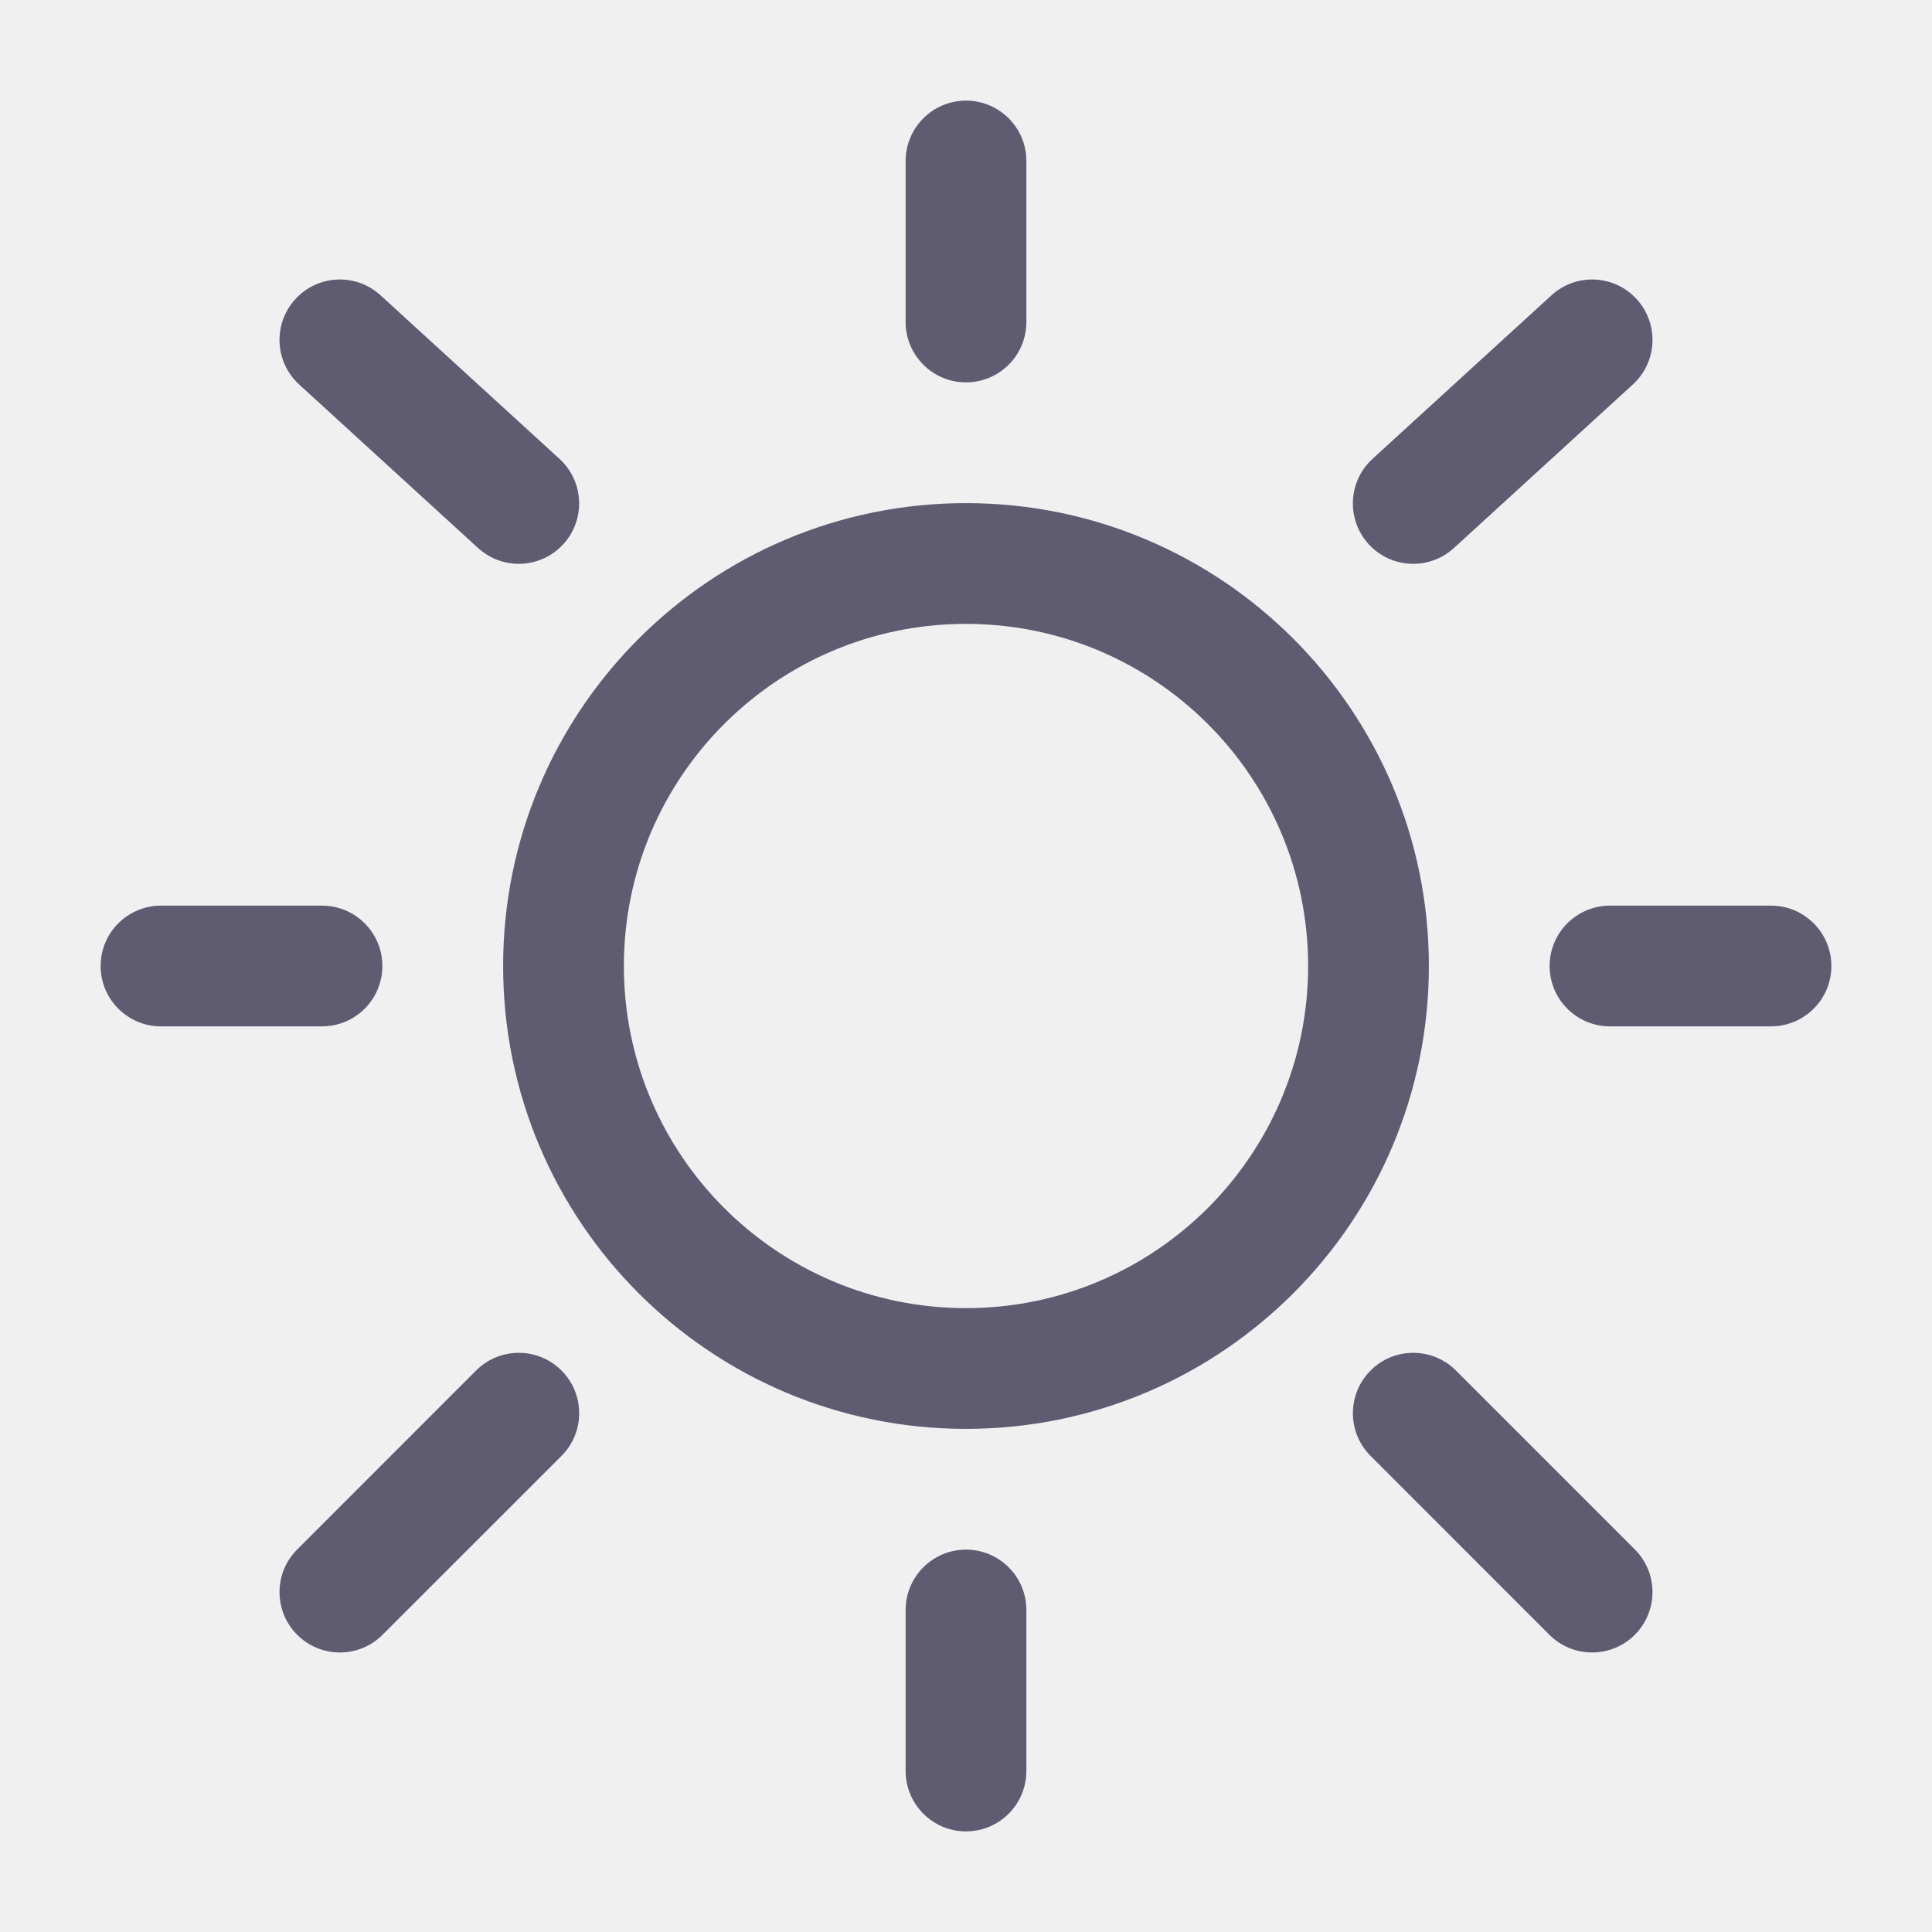
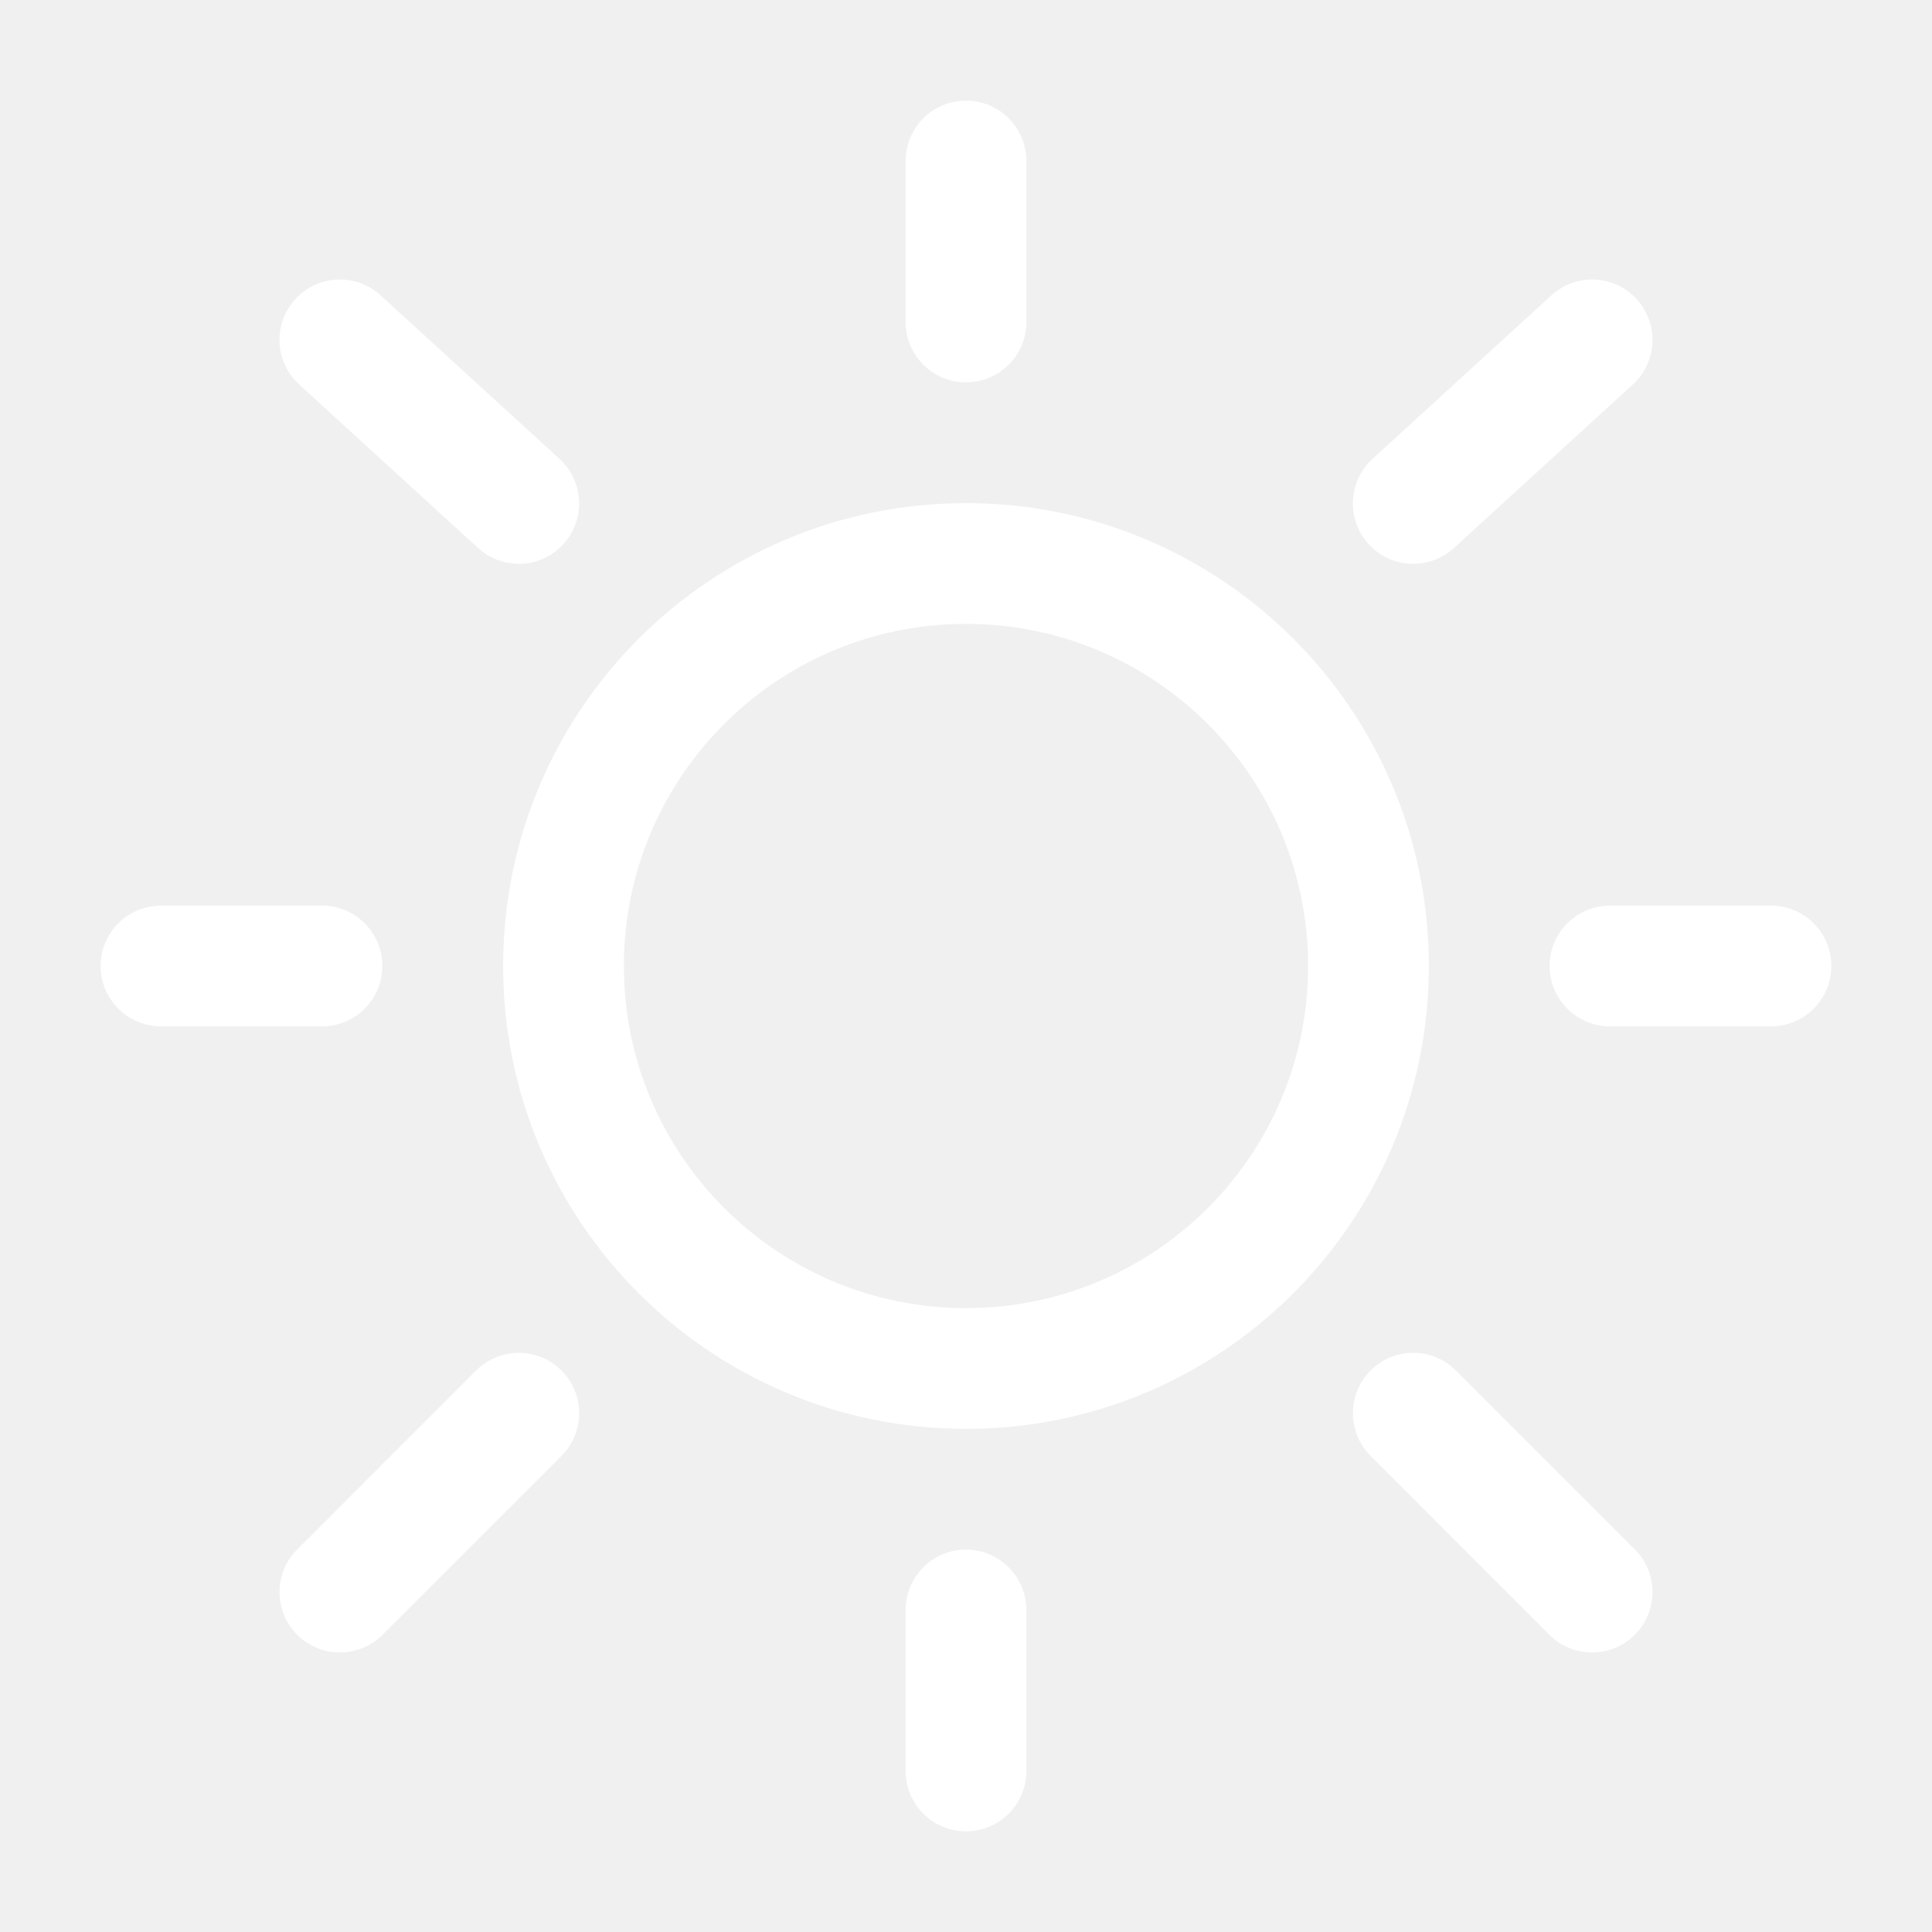
<svg xmlns="http://www.w3.org/2000/svg" width="64px" height="64px" viewBox="0 0 24 24" fill="none">
  <g id="SVGRepo_bgCarrier" stroke-width="0" />
  <g id="SVGRepo_tracerCarrier" stroke-linecap="round" stroke-linejoin="round" />
  <g id="SVGRepo_iconCarrier">
-     <path fill-rule="evenodd" clip-rule="evenodd" d="M12 1.25C12.414 1.25 12.75 1.586 12.75 2V4C12.75 4.414 12.414 4.75 12 4.75C11.586 4.75 11.25 4.414 11.25 4V2C11.25 1.586 11.586 1.25 12 1.25ZM3.669 3.716C3.948 3.41 4.423 3.389 4.728 3.669L6.95 5.7C7.256 5.98 7.277 6.454 6.998 6.76C6.718 7.066 6.244 7.087 5.938 6.807L3.716 4.776C3.41 4.496 3.389 4.022 3.669 3.716ZM20.331 3.716C20.611 4.022 20.59 4.496 20.284 4.776L18.062 6.807C17.756 7.087 17.282 7.066 17.002 6.76C16.723 6.454 16.744 5.98 17.05 5.7L19.272 3.669C19.578 3.389 20.052 3.41 20.331 3.716ZM12 7.75C9.653 7.75 7.75 9.653 7.75 12C7.75 14.347 9.653 16.25 12 16.25C14.347 16.25 16.25 14.347 16.25 12C16.25 9.653 14.347 7.75 12 7.75ZM6.25 12C6.25 8.824 8.824 6.25 12 6.25C15.176 6.25 17.75 8.824 17.75 12C17.75 15.176 15.176 17.75 12 17.75C8.824 17.75 6.25 15.176 6.25 12ZM1.25 12C1.25 11.586 1.586 11.25 2 11.25H4C4.414 11.25 4.75 11.586 4.75 12C4.75 12.414 4.414 12.75 4 12.75H2C1.586 12.75 1.25 12.414 1.25 12ZM19.25 12C19.25 11.586 19.586 11.25 20 11.25H22C22.414 11.25 22.75 11.586 22.75 12C22.75 12.414 22.414 12.75 22 12.75H20C19.586 12.75 19.25 12.414 19.25 12ZM17.026 17.025C17.318 16.732 17.793 16.732 18.086 17.025L20.308 19.247C20.601 19.54 20.601 20.015 20.308 20.308C20.015 20.601 19.54 20.601 19.247 20.308L17.026 18.086C16.733 17.793 16.733 17.318 17.026 17.025ZM6.975 17.025C7.268 17.318 7.268 17.793 6.975 18.086L4.752 20.308C4.46 20.601 3.985 20.601 3.692 20.308C3.399 20.015 3.399 19.54 3.692 19.248L5.914 17.025C6.207 16.732 6.682 16.732 6.975 17.025ZM12 19.25C12.414 19.25 12.75 19.586 12.75 20V22C12.75 22.414 12.414 22.75 12 22.75C11.586 22.75 11.25 22.414 11.25 22V20C11.25 19.586 11.586 19.25 12 19.25Z" fill="#5F5C71" />
+     <path fill-rule="evenodd" clip-rule="evenodd" d="M12 1.25C12.414 1.25 12.75 1.586 12.75 2V4C12.75 4.414 12.414 4.75 12 4.75C11.586 4.75 11.25 4.414 11.25 4V2C11.25 1.586 11.586 1.25 12 1.25ZM3.669 3.716C3.948 3.41 4.423 3.389 4.728 3.669L6.95 5.7C7.256 5.98 7.277 6.454 6.998 6.76C6.718 7.066 6.244 7.087 5.938 6.807L3.716 4.776C3.41 4.496 3.389 4.022 3.669 3.716ZM20.331 3.716C20.611 4.022 20.59 4.496 20.284 4.776L18.062 6.807C17.756 7.087 17.282 7.066 17.002 6.76C16.723 6.454 16.744 5.98 17.05 5.7L19.272 3.669C19.578 3.389 20.052 3.41 20.331 3.716ZM12 7.75C9.653 7.75 7.75 9.653 7.75 12C7.75 14.347 9.653 16.25 12 16.25C14.347 16.25 16.25 14.347 16.25 12C16.25 9.653 14.347 7.75 12 7.75ZM6.25 12C6.25 8.824 8.824 6.25 12 6.25C15.176 6.25 17.75 8.824 17.75 12C17.75 15.176 15.176 17.75 12 17.75C8.824 17.75 6.25 15.176 6.25 12ZM1.25 12C1.25 11.586 1.586 11.25 2 11.25H4C4.414 11.25 4.75 11.586 4.75 12C4.75 12.414 4.414 12.75 4 12.75H2C1.586 12.75 1.25 12.414 1.25 12ZM19.25 12C19.25 11.586 19.586 11.25 20 11.25H22C22.414 11.25 22.75 11.586 22.75 12C22.75 12.414 22.414 12.75 22 12.75H20C19.586 12.75 19.25 12.414 19.25 12ZM17.026 17.025C17.318 16.732 17.793 16.732 18.086 17.025L20.308 19.247C20.601 19.54 20.601 20.015 20.308 20.308C20.015 20.601 19.54 20.601 19.247 20.308L17.026 18.086C16.733 17.793 16.733 17.318 17.026 17.025ZM6.975 17.025C7.268 17.318 7.268 17.793 6.975 18.086L4.752 20.308C4.46 20.601 3.985 20.601 3.692 20.308C3.399 20.015 3.399 19.54 3.692 19.248L5.914 17.025C6.207 16.732 6.682 16.732 6.975 17.025ZM12 19.25C12.414 19.25 12.75 19.586 12.75 20V22C12.75 22.414 12.414 22.75 12 22.75C11.586 22.75 11.25 22.414 11.25 22V20C11.25 19.586 11.586 19.25 12 19.25Z" fill="#fff" />
  </g>
</svg>
